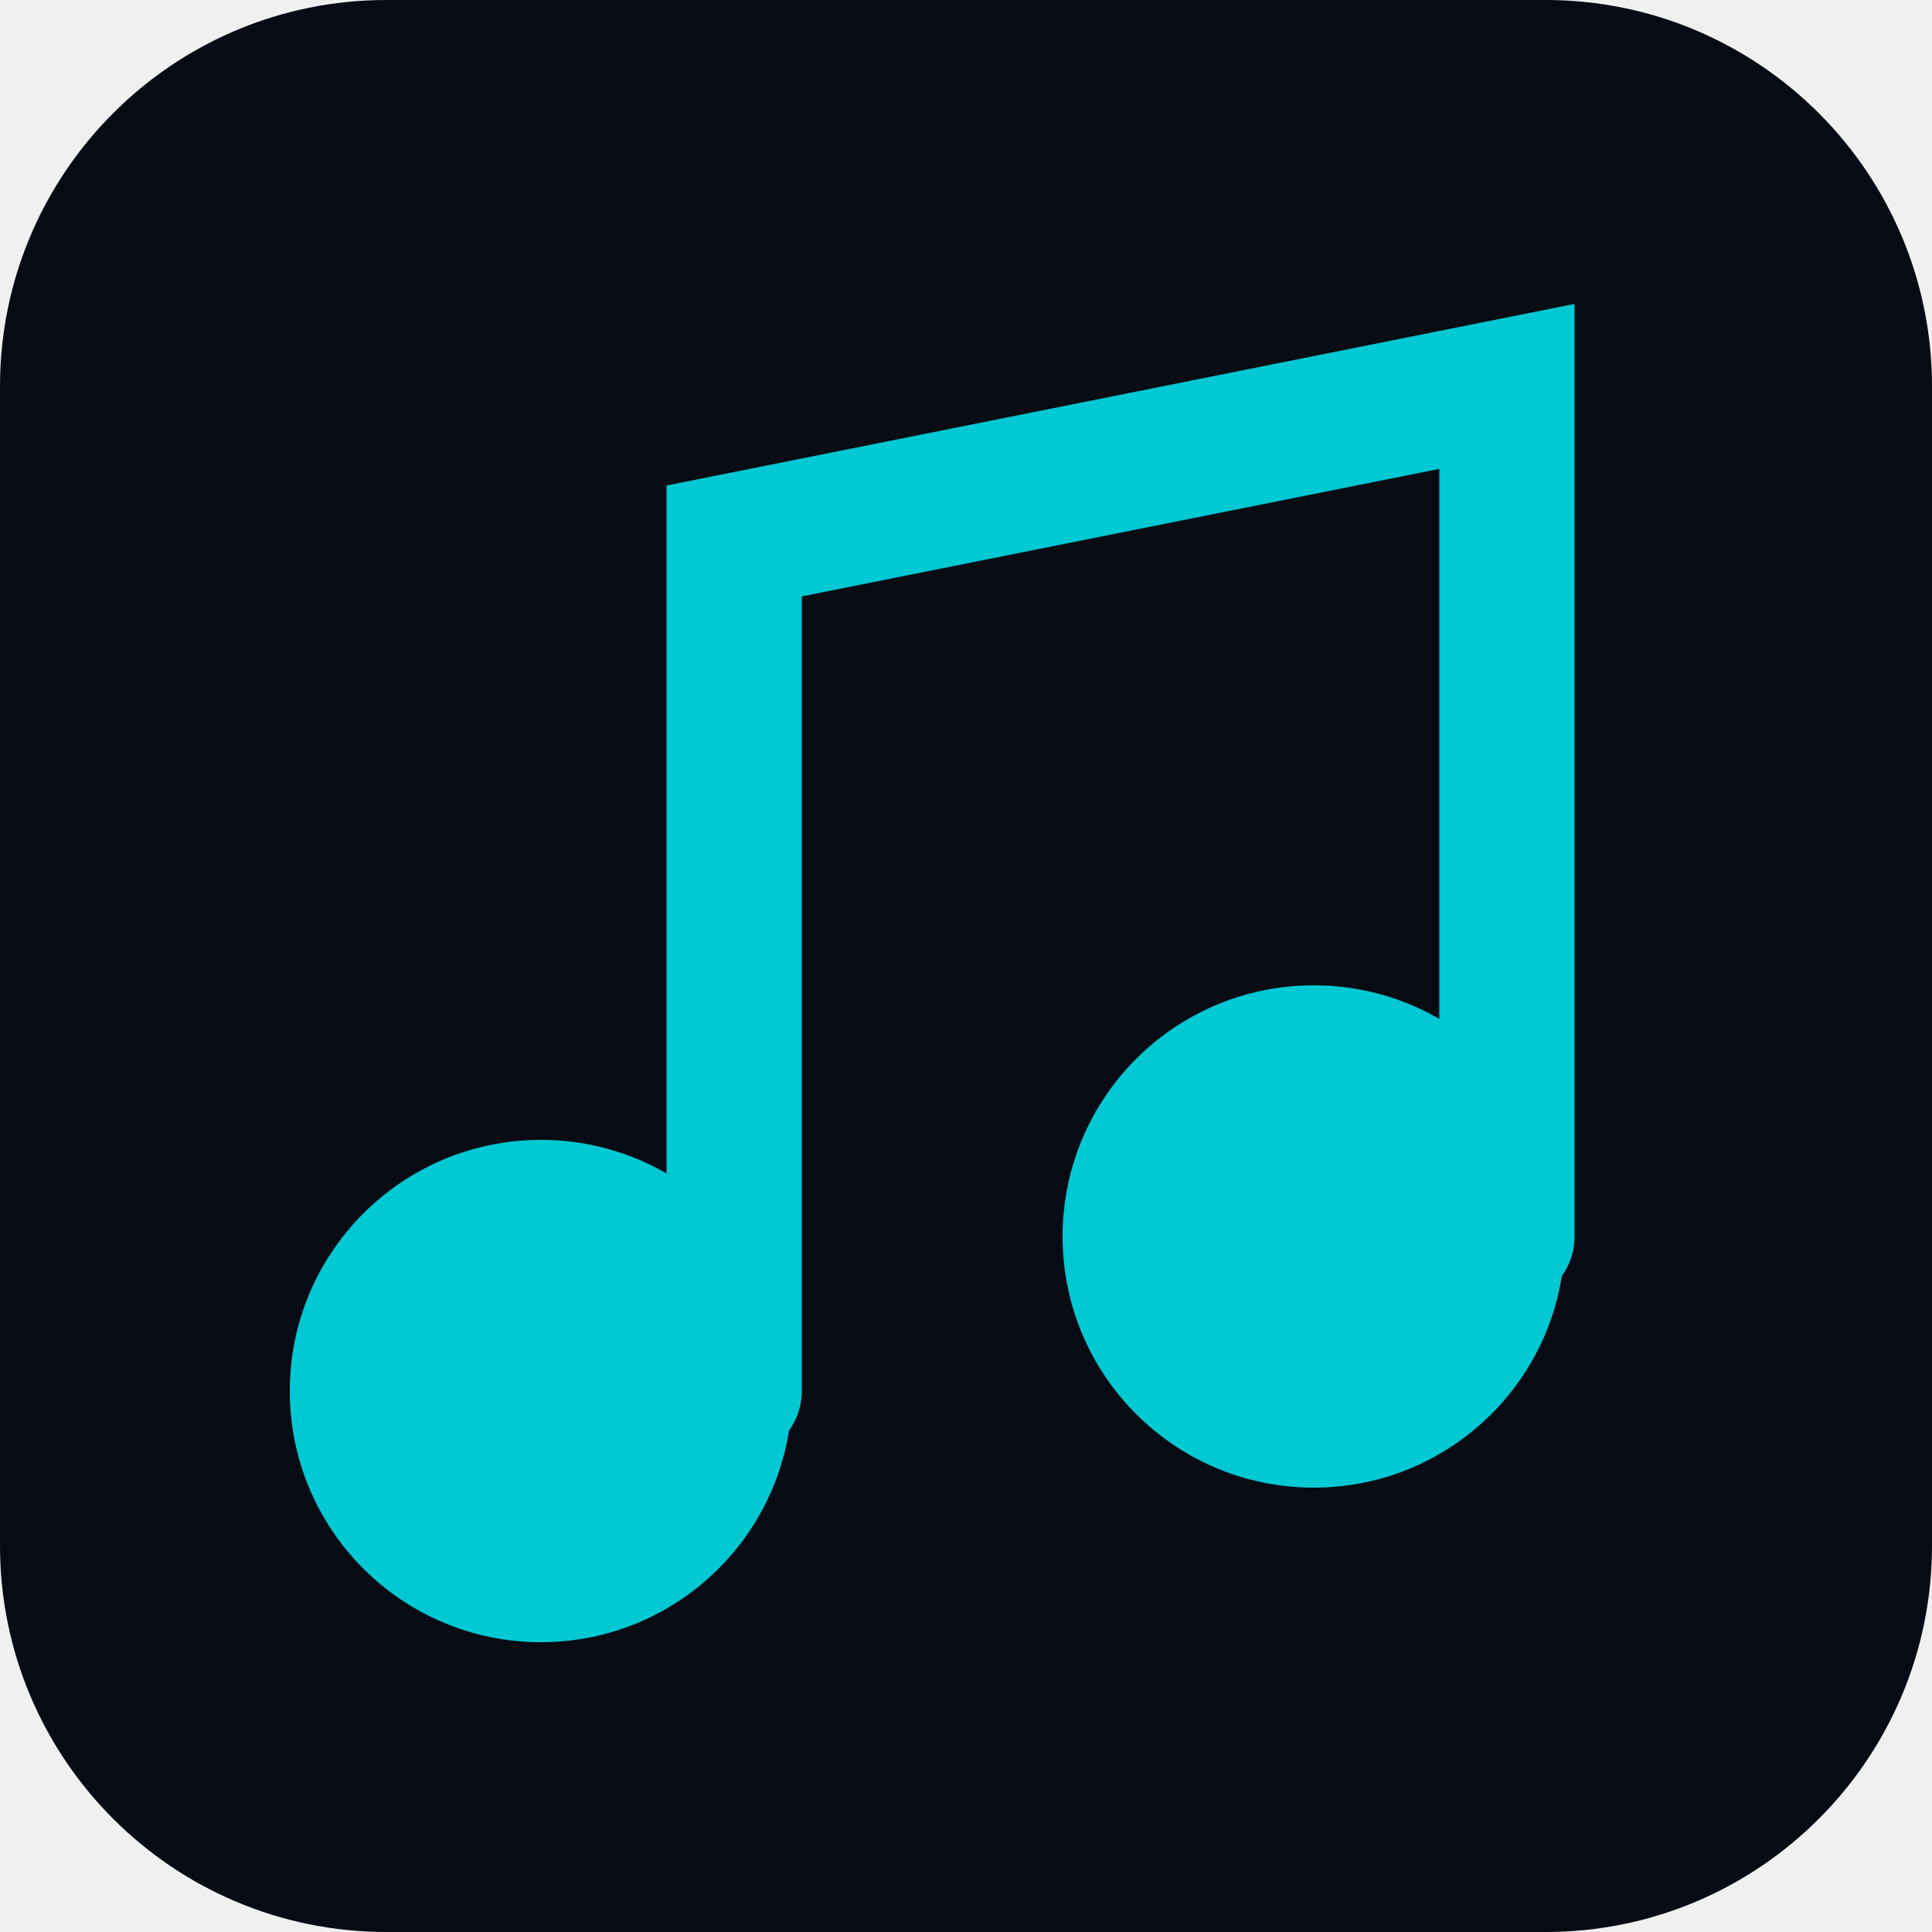
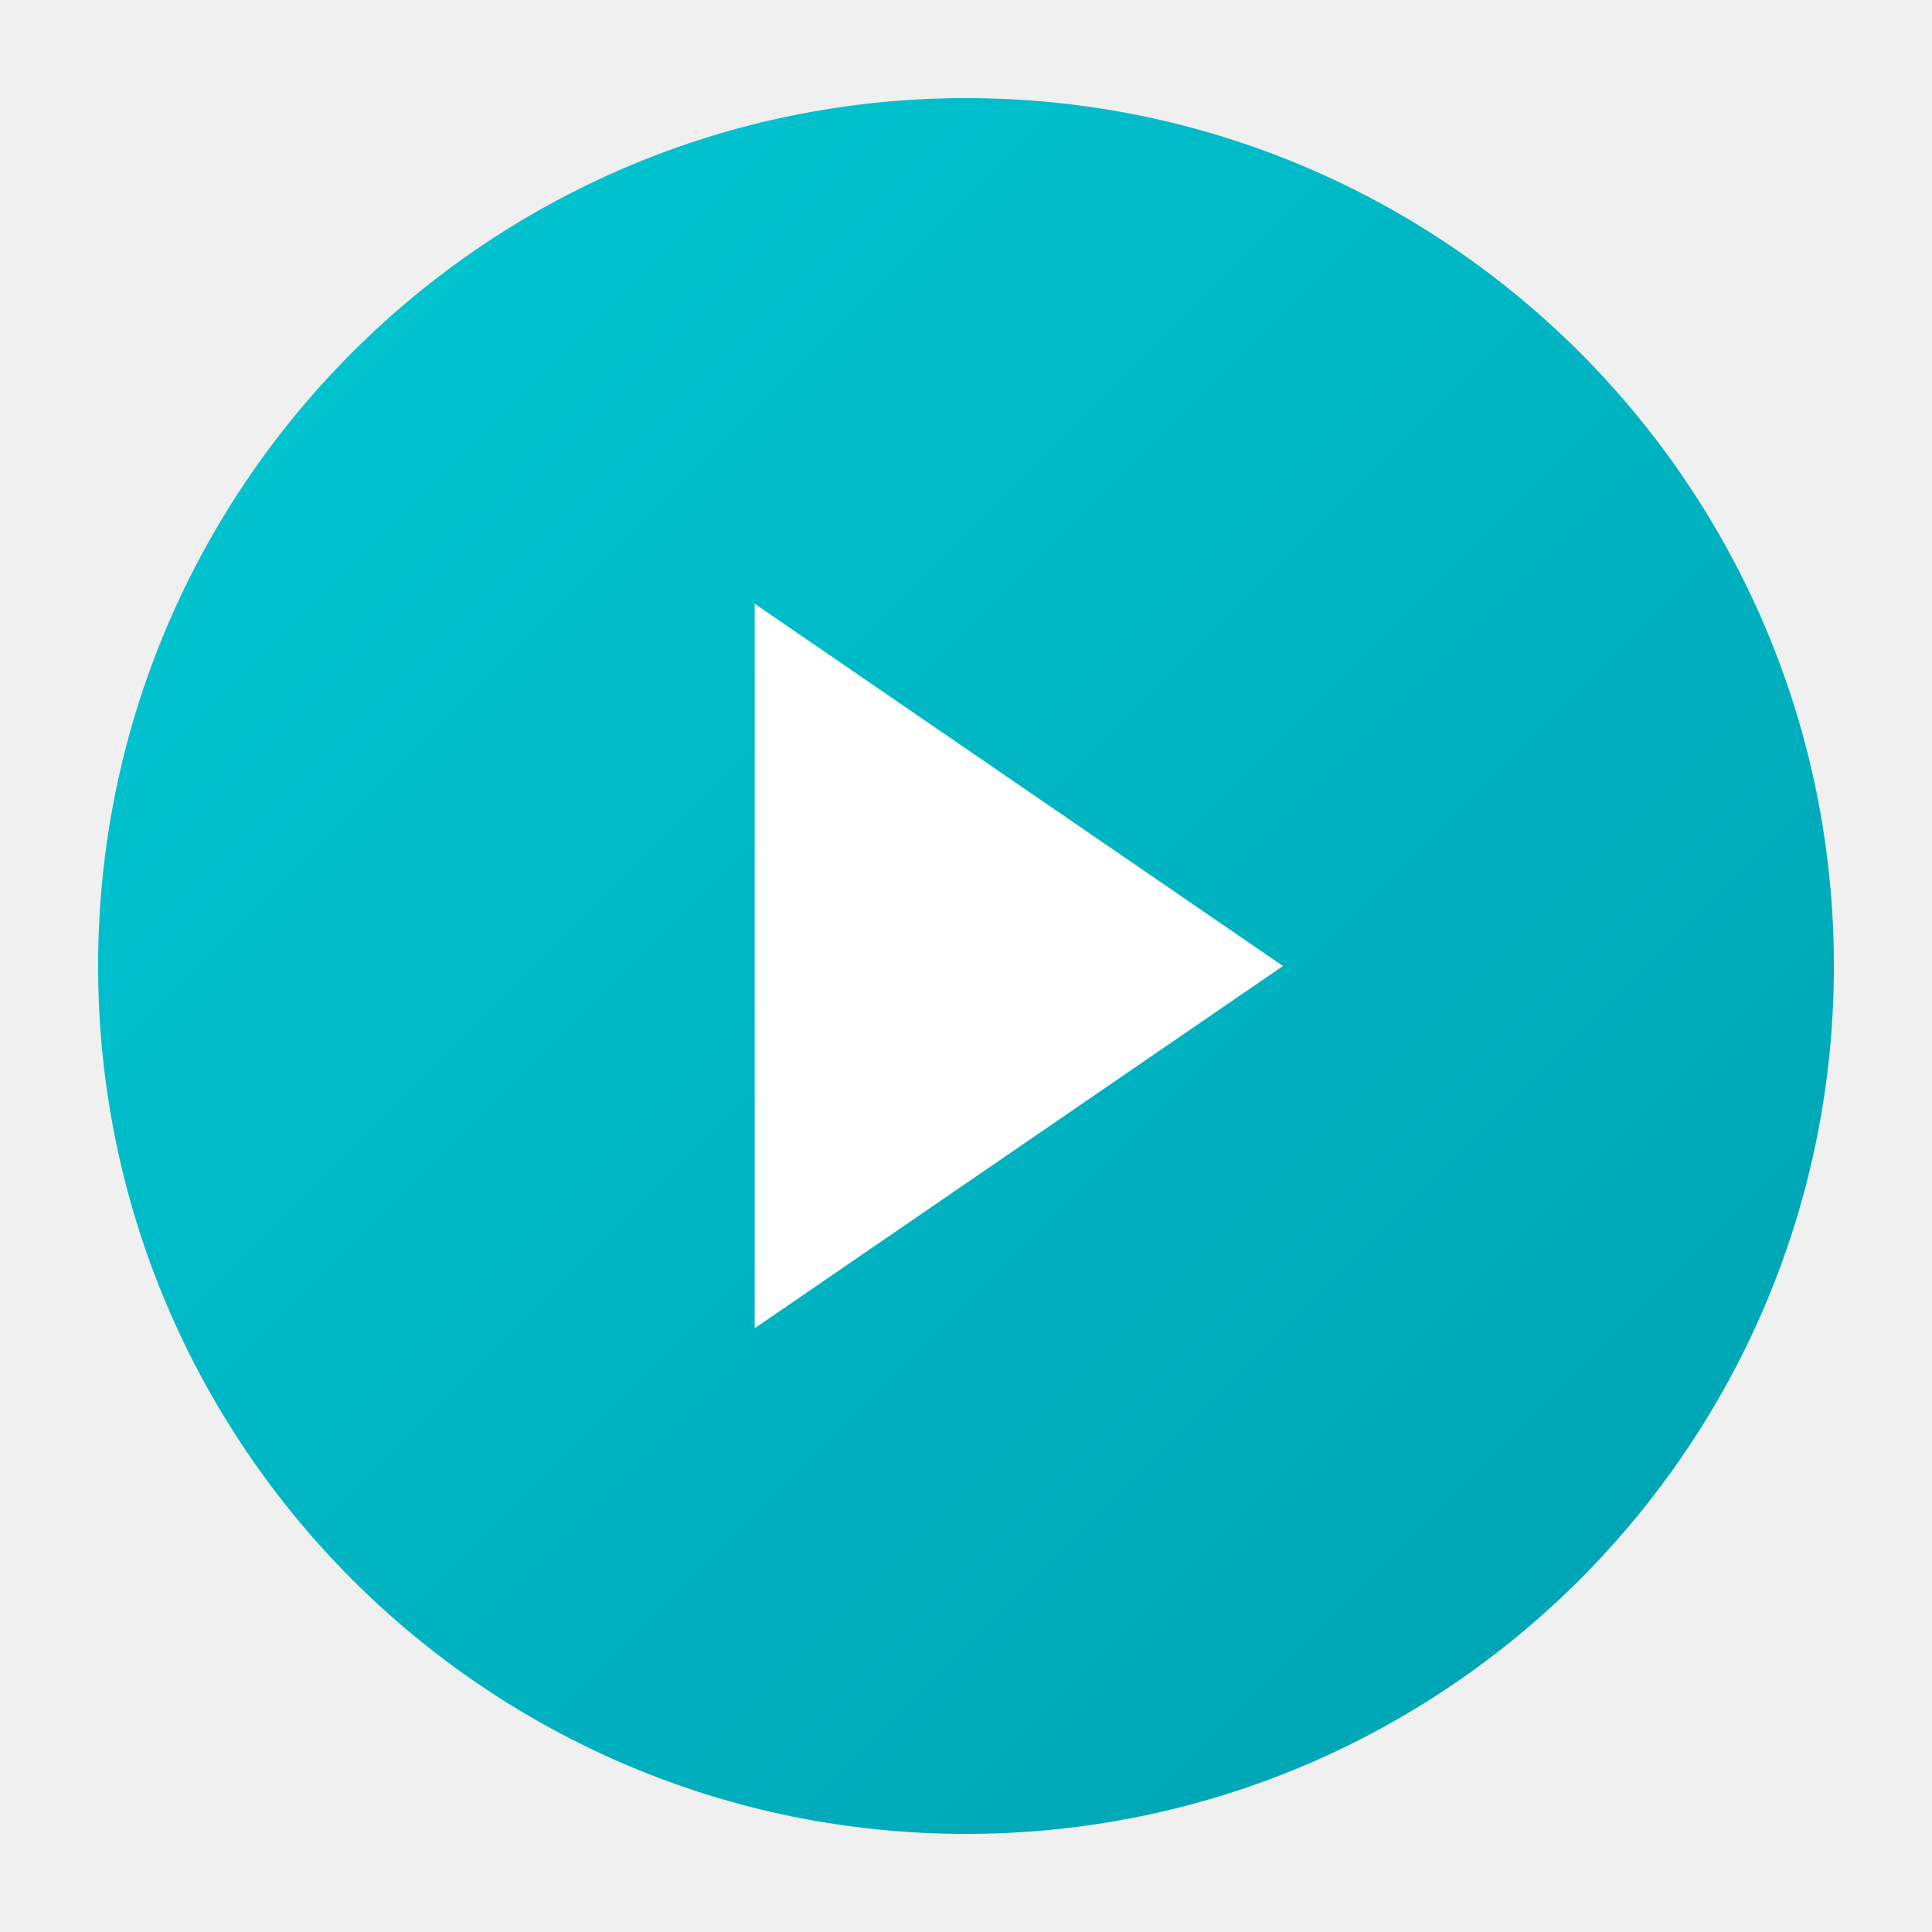
- <svg xmlns="http://www.w3.org/2000/svg" viewBox="0 0 100 100">
-   <rect width="100" height="100" rx="20" fill="#070b14" />
-   <path d="M38 72 L38 28 L78 20 L78 64" stroke="#00c9d4" stroke-width="7" stroke-linecap="round" fill="none" />
-   <circle cx="28" cy="72" r="13" fill="#00c9d4" />
-   <circle cx="68" cy="64" r="13" fill="#00c9d4" />
+ <svg xmlns="http://www.w3.org/2000/svg" viewBox="0 0 512 512">
+   <defs>
+     <linearGradient id="g" x1="0" y1="0" x2="1" y2="1">
+       <stop offset="0%" stop-color="#00c9d4" />
+       <stop offset="100%" stop-color="#00a0b0" />
+     </linearGradient>
+   </defs>
+   <circle cx="256" cy="256" r="230" fill="url(#g)" />
+   <path d="M200 160v192l140-96z" fill="#fff" />
</svg>
